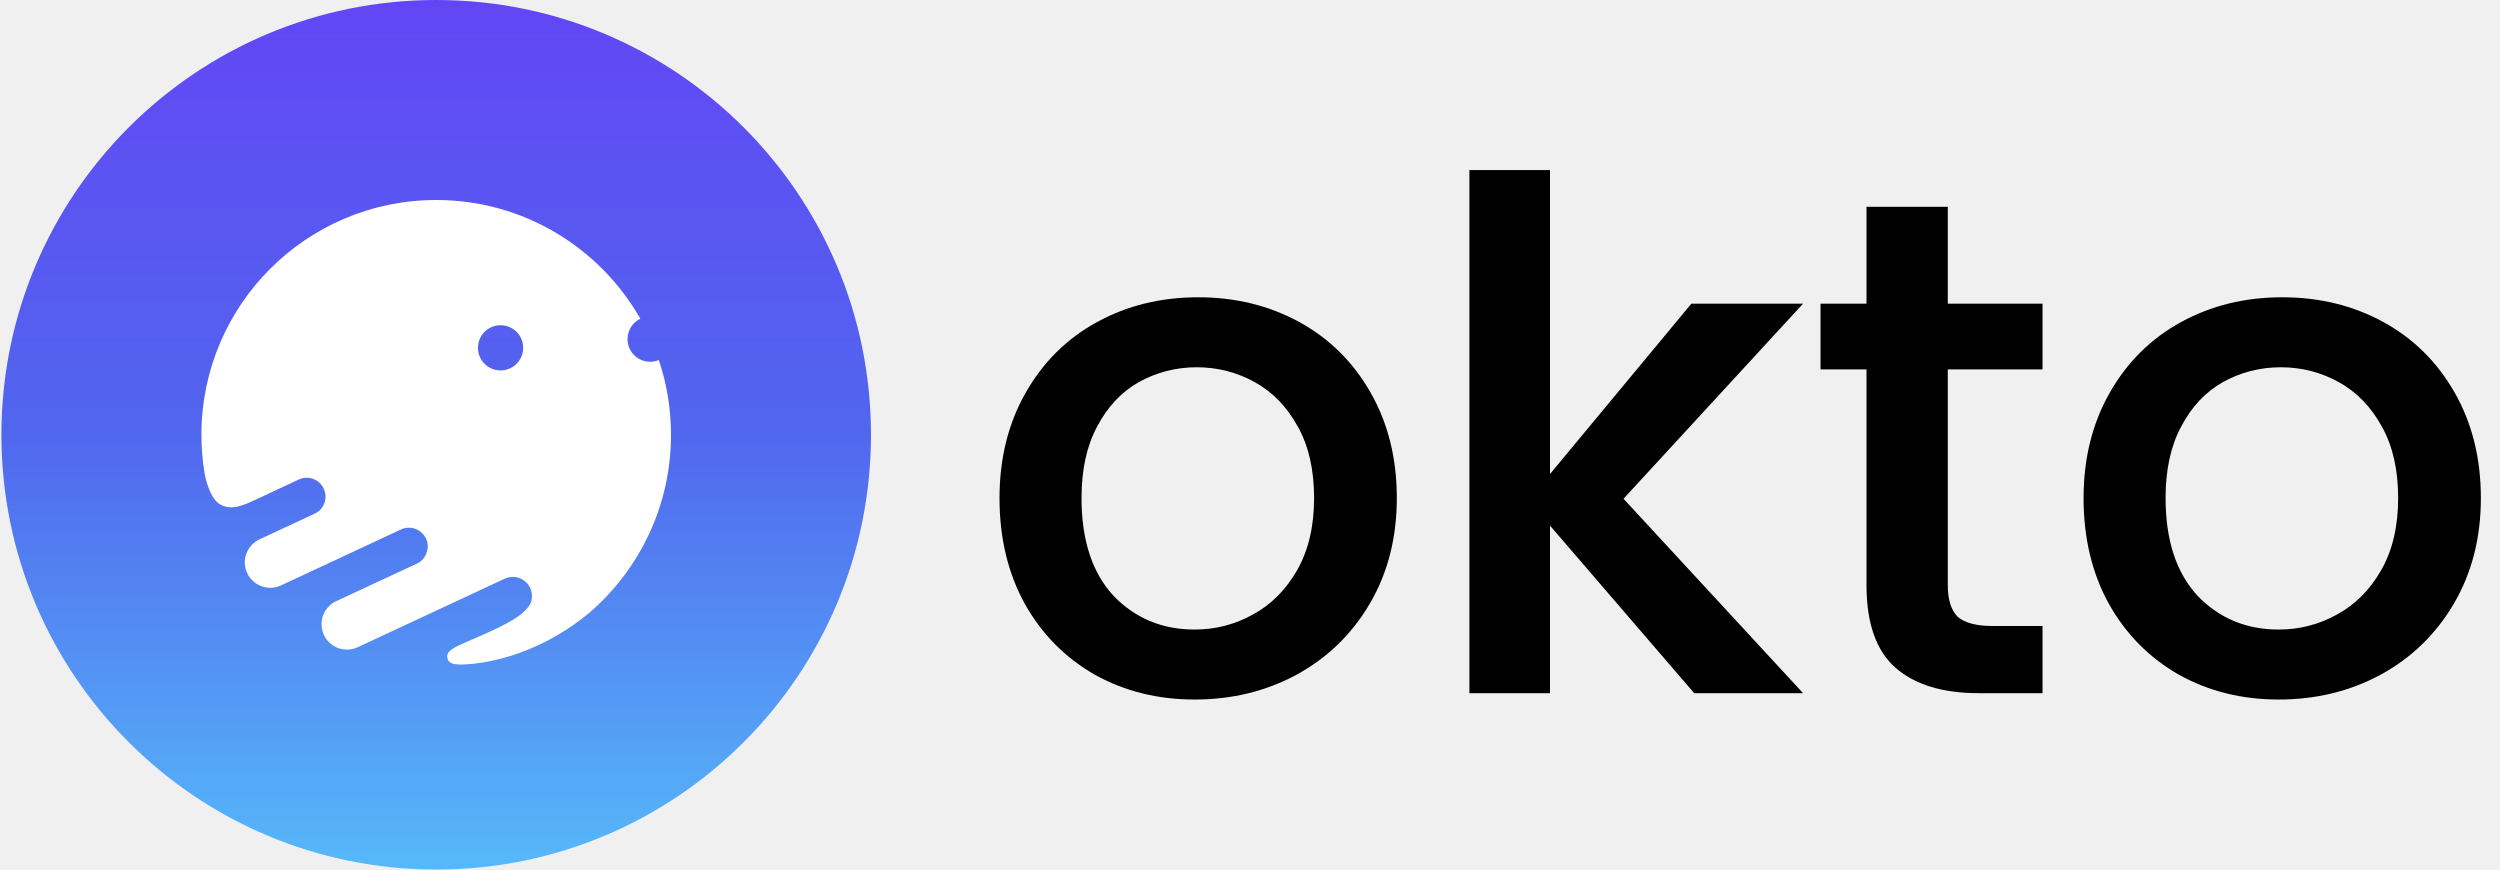
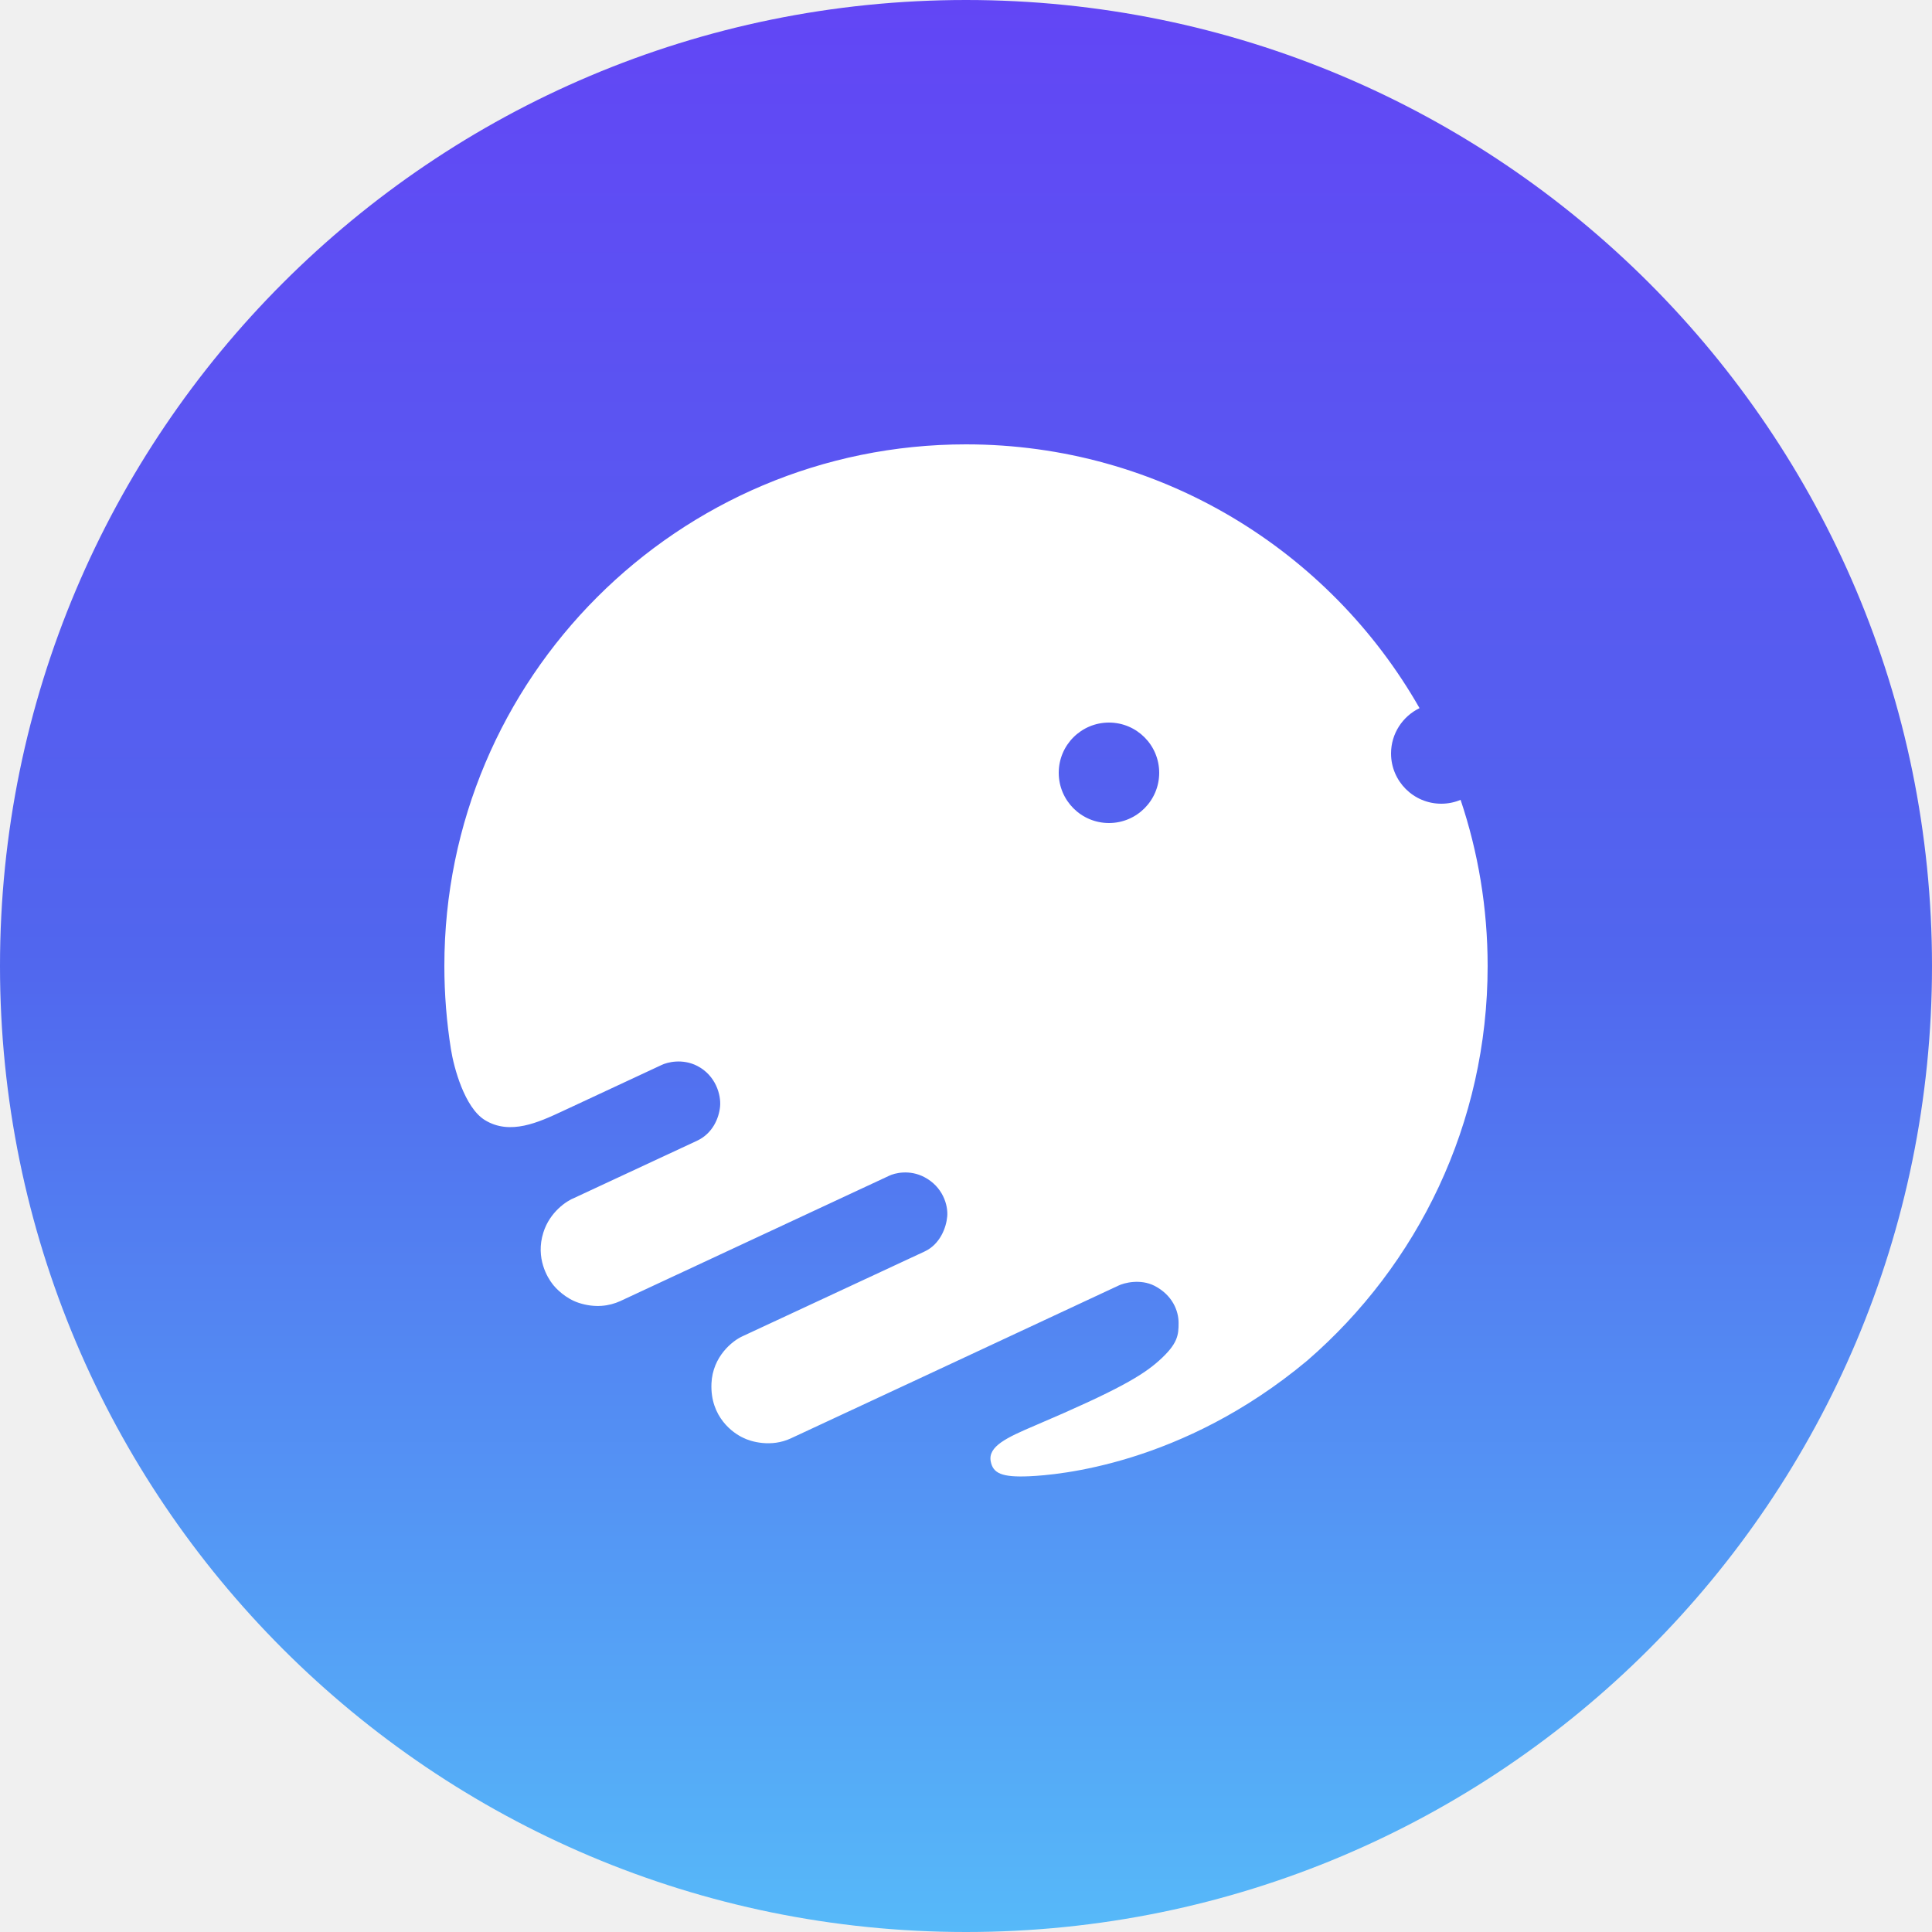
- <svg xmlns="http://www.w3.org/2000/svg" width="138" height="48" viewBox="0 0 138 48" fill="none">
-   <g clip-path="url(#clip0_2384_11158)">
-     <path d="M48.078 24C48.078 37.255 37.333 48 24.078 48C10.823 48 0.078 37.255 0.078 24C0.078 10.745 10.823 5e-06 24.078 0C37.333 -4.99999e-06 48.078 10.745 48.078 24Z" fill="url(#paint0_linear_2384_11158)" />
-     <path fill-rule="evenodd" clip-rule="evenodd" d="M24.079 11.04C16.921 11.04 11.119 16.843 11.119 24C11.119 24.703 11.175 25.392 11.282 26.064C11.353 26.523 11.621 27.518 12.125 27.828C12.753 28.214 13.465 27.882 14.047 27.61L14.05 27.609C14.516 27.391 15.885 26.753 16.511 26.461C16.654 26.39 17.033 26.294 17.401 26.483C17.861 26.718 17.996 27.202 17.969 27.491C17.942 27.779 17.786 28.161 17.394 28.342C17.081 28.488 15.234 29.348 14.35 29.76C14.161 29.834 13.741 30.108 13.578 30.621C13.375 31.262 13.692 31.756 13.803 31.898C13.886 32.011 14.133 32.264 14.458 32.369C14.864 32.5 15.213 32.45 15.486 32.326C15.704 32.226 20.03 30.209 22.166 29.212C22.306 29.143 22.678 29.052 23.045 29.245C23.503 29.486 23.636 29.94 23.612 30.221C23.589 30.501 23.434 30.914 23.052 31.092C22.746 31.235 19.904 32.558 18.522 33.201C18.278 33.312 17.784 33.7 17.755 34.372C17.719 35.212 18.299 35.61 18.542 35.721C18.734 35.82 19.239 35.962 19.723 35.738C20.207 35.514 25.349 33.116 27.859 31.945C28.008 31.868 28.413 31.769 28.758 31.945C29.21 32.175 29.36 32.569 29.36 32.867C29.36 33.164 29.346 33.382 28.875 33.804C28.464 34.173 27.859 34.536 25.8 35.413C25.095 35.714 24.615 35.935 24.694 36.315C24.753 36.6 24.961 36.708 25.65 36.677C26.34 36.646 29.445 36.402 32.555 33.804C35.301 31.428 37.039 27.917 37.039 24C37.039 22.557 36.803 21.169 36.367 19.872C36.219 19.934 36.057 19.968 35.886 19.968C35.197 19.968 34.639 19.41 34.639 18.72C34.639 18.224 34.928 17.796 35.347 17.594C33.117 13.68 28.906 11.04 24.079 11.04ZM28.879 19.201C28.879 19.89 28.32 20.448 27.631 20.448C26.942 20.448 26.383 19.89 26.383 19.201C26.383 18.511 26.942 17.953 27.631 17.953C28.32 17.953 28.879 18.511 28.879 19.201Z" fill="white" />
+ <svg xmlns="http://www.w3.org/2000/svg" width="28" height="28" viewBox="0 0 28 28" fill="none">
+   <g clip-path="url(#clip0_1317_18200)">
+     <path d="M28 14C28 21.732 21.732 28 14 28C6.268 28 2.91666e-06 21.732 0 14C-2.91666e-06 6.268 6.268 2.91666e-06 14 0C21.732 -2.91666e-06 28 6.268 28 14Z" fill="url(#paint0_linear_1317_18200)" />
+     <path fill-rule="evenodd" clip-rule="evenodd" d="M14 6.44C9.825 6.44 6.44 9.825 6.44 14C6.44 14.41 6.473 14.812 6.535 15.204C6.577 15.472 6.733 16.052 7.027 16.233C7.393 16.458 7.808 16.264 8.148 16.106L8.15 16.105C8.422 15.978 9.22 15.606 9.585 15.436C9.669 15.394 9.89 15.338 10.105 15.448C10.373 15.586 10.452 15.868 10.436 16.036C10.42 16.205 10.329 16.427 10.101 16.533C9.918 16.618 8.841 17.12 8.325 17.36C8.214 17.403 7.969 17.563 7.875 17.862C7.756 18.236 7.941 18.524 8.006 18.607C8.054 18.673 8.198 18.82 8.388 18.882C8.625 18.959 8.829 18.929 8.988 18.857C9.115 18.799 11.638 17.622 12.884 17.041C12.966 17 13.183 16.947 13.397 17.06C13.664 17.2 13.742 17.465 13.728 17.629C13.714 17.792 13.624 18.033 13.401 18.137C13.222 18.22 11.565 18.992 10.759 19.367C10.616 19.432 10.328 19.658 10.311 20.05C10.29 20.54 10.629 20.772 10.77 20.837C10.882 20.895 11.177 20.978 11.459 20.847C11.741 20.717 14.741 19.318 16.205 18.634C16.292 18.59 16.528 18.532 16.73 18.634C16.993 18.769 17.081 18.998 17.081 19.172C17.081 19.346 17.073 19.473 16.798 19.719C16.558 19.934 16.205 20.146 15.004 20.658C14.593 20.833 14.313 20.962 14.359 21.183C14.393 21.35 14.514 21.413 14.917 21.395C15.319 21.377 17.13 21.235 18.945 19.719C20.547 18.333 21.56 16.285 21.56 14C21.56 13.158 21.422 12.348 21.168 11.592C21.082 11.628 20.987 11.648 20.888 11.648C20.486 11.648 20.16 11.322 20.16 10.92C20.16 10.631 20.329 10.381 20.573 10.263C19.273 7.98 16.816 6.44 14 6.44ZM16.8 11.2C16.8 11.602 16.474 11.928 16.072 11.928C15.67 11.928 15.344 11.602 15.344 11.2C15.344 10.798 15.67 10.472 16.072 10.472C16.474 10.472 16.8 10.798 16.8 11.2Z" fill="white" />
  </g>
-   <path d="M65.943 38.614C63.914 38.614 62.08 38.159 60.441 37.248C58.802 36.312 57.515 35.011 56.578 33.346C55.642 31.655 55.173 29.704 55.173 27.493C55.173 25.307 55.654 23.369 56.617 21.678C57.58 19.987 58.893 18.686 60.558 17.776C62.223 16.865 64.083 16.41 66.139 16.41C68.194 16.41 70.054 16.865 71.719 17.776C73.384 18.686 74.698 19.987 75.66 21.678C76.623 23.369 77.104 25.307 77.104 27.493C77.104 29.678 76.61 31.616 75.621 33.307C74.632 34.998 73.28 36.312 71.563 37.248C69.872 38.159 67.999 38.614 65.943 38.614ZM65.943 34.751C67.088 34.751 68.155 34.478 69.143 33.931C70.158 33.385 70.977 32.566 71.602 31.473C72.226 30.38 72.538 29.053 72.538 27.493C72.538 25.932 72.239 24.618 71.641 23.551C71.042 22.459 70.249 21.639 69.26 21.093C68.272 20.547 67.205 20.273 66.061 20.273C64.916 20.273 63.849 20.547 62.861 21.093C61.898 21.639 61.131 22.459 60.558 23.551C59.986 24.618 59.7 25.932 59.7 27.493C59.7 29.808 60.285 31.603 61.456 32.878C62.653 34.126 64.148 34.751 65.943 34.751Z" fill="black" />
-   <path d="M89.618 27.532L99.53 38.263H93.52L85.56 29.014V38.263H81.111V9.386H85.56V26.166L93.364 16.761H99.53L89.618 27.532Z" fill="black" />
-   <path d="M107.518 20.39V32.292C107.518 33.099 107.7 33.684 108.065 34.048C108.455 34.387 109.105 34.556 110.016 34.556H112.747V38.263H109.235C107.232 38.263 105.697 37.794 104.631 36.858C103.564 35.921 103.031 34.4 103.031 32.292V20.39H100.494V16.761H103.031V11.415H107.518V16.761H112.747V20.39H107.518Z" fill="black" />
-   <path d="M125.784 38.614C123.754 38.614 121.92 38.159 120.281 37.248C118.642 36.312 117.355 35.011 116.418 33.346C115.482 31.655 115.013 29.704 115.013 27.493C115.013 25.307 115.495 23.369 116.457 21.678C117.42 19.987 118.734 18.686 120.398 17.776C122.063 16.865 123.924 16.41 125.979 16.41C128.034 16.41 129.894 16.865 131.559 17.776C133.224 18.686 134.538 19.987 135.5 21.678C136.463 23.369 136.944 25.307 136.944 27.493C136.944 29.678 136.45 31.616 135.461 33.307C134.473 34.998 133.12 36.312 131.403 37.248C129.712 38.159 127.839 38.614 125.784 38.614ZM125.784 34.751C126.928 34.751 127.995 34.478 128.983 33.931C129.998 33.385 130.818 32.566 131.442 31.473C132.066 30.38 132.378 29.053 132.378 27.493C132.378 25.932 132.079 24.618 131.481 23.551C130.883 22.459 130.089 21.639 129.101 21.093C128.112 20.547 127.045 20.273 125.901 20.273C124.756 20.273 123.689 20.547 122.701 21.093C121.738 21.639 120.971 22.459 120.398 23.551C119.826 24.618 119.54 25.932 119.54 27.493C119.54 29.808 120.125 31.603 121.296 32.878C122.493 34.126 123.989 34.751 125.784 34.751Z" fill="black" />
  <defs>
-     <linearGradient id="paint0_linear_2384_11158" x1="24.078" y1="0" x2="24.078" y2="48" gradientUnits="userSpaceOnUse">
+     <linearGradient id="paint0_linear_1317_18200" x1="14" y1="0" x2="14" y2="28" gradientUnits="userSpaceOnUse">
      <stop stop-color="#6246F5" />
      <stop offset="0.493" stop-color="#5166EE" />
      <stop offset="1" stop-color="#56B9F9" />
    </linearGradient>
-     <clipPath id="clip0_2384_11158">
-       <rect width="48" height="48" fill="white" transform="translate(0.0782471)" />
+     <clipPath id="clip0_1317_18200">
+       <rect width="28" height="28" fill="white" />
    </clipPath>
  </defs>
</svg>
